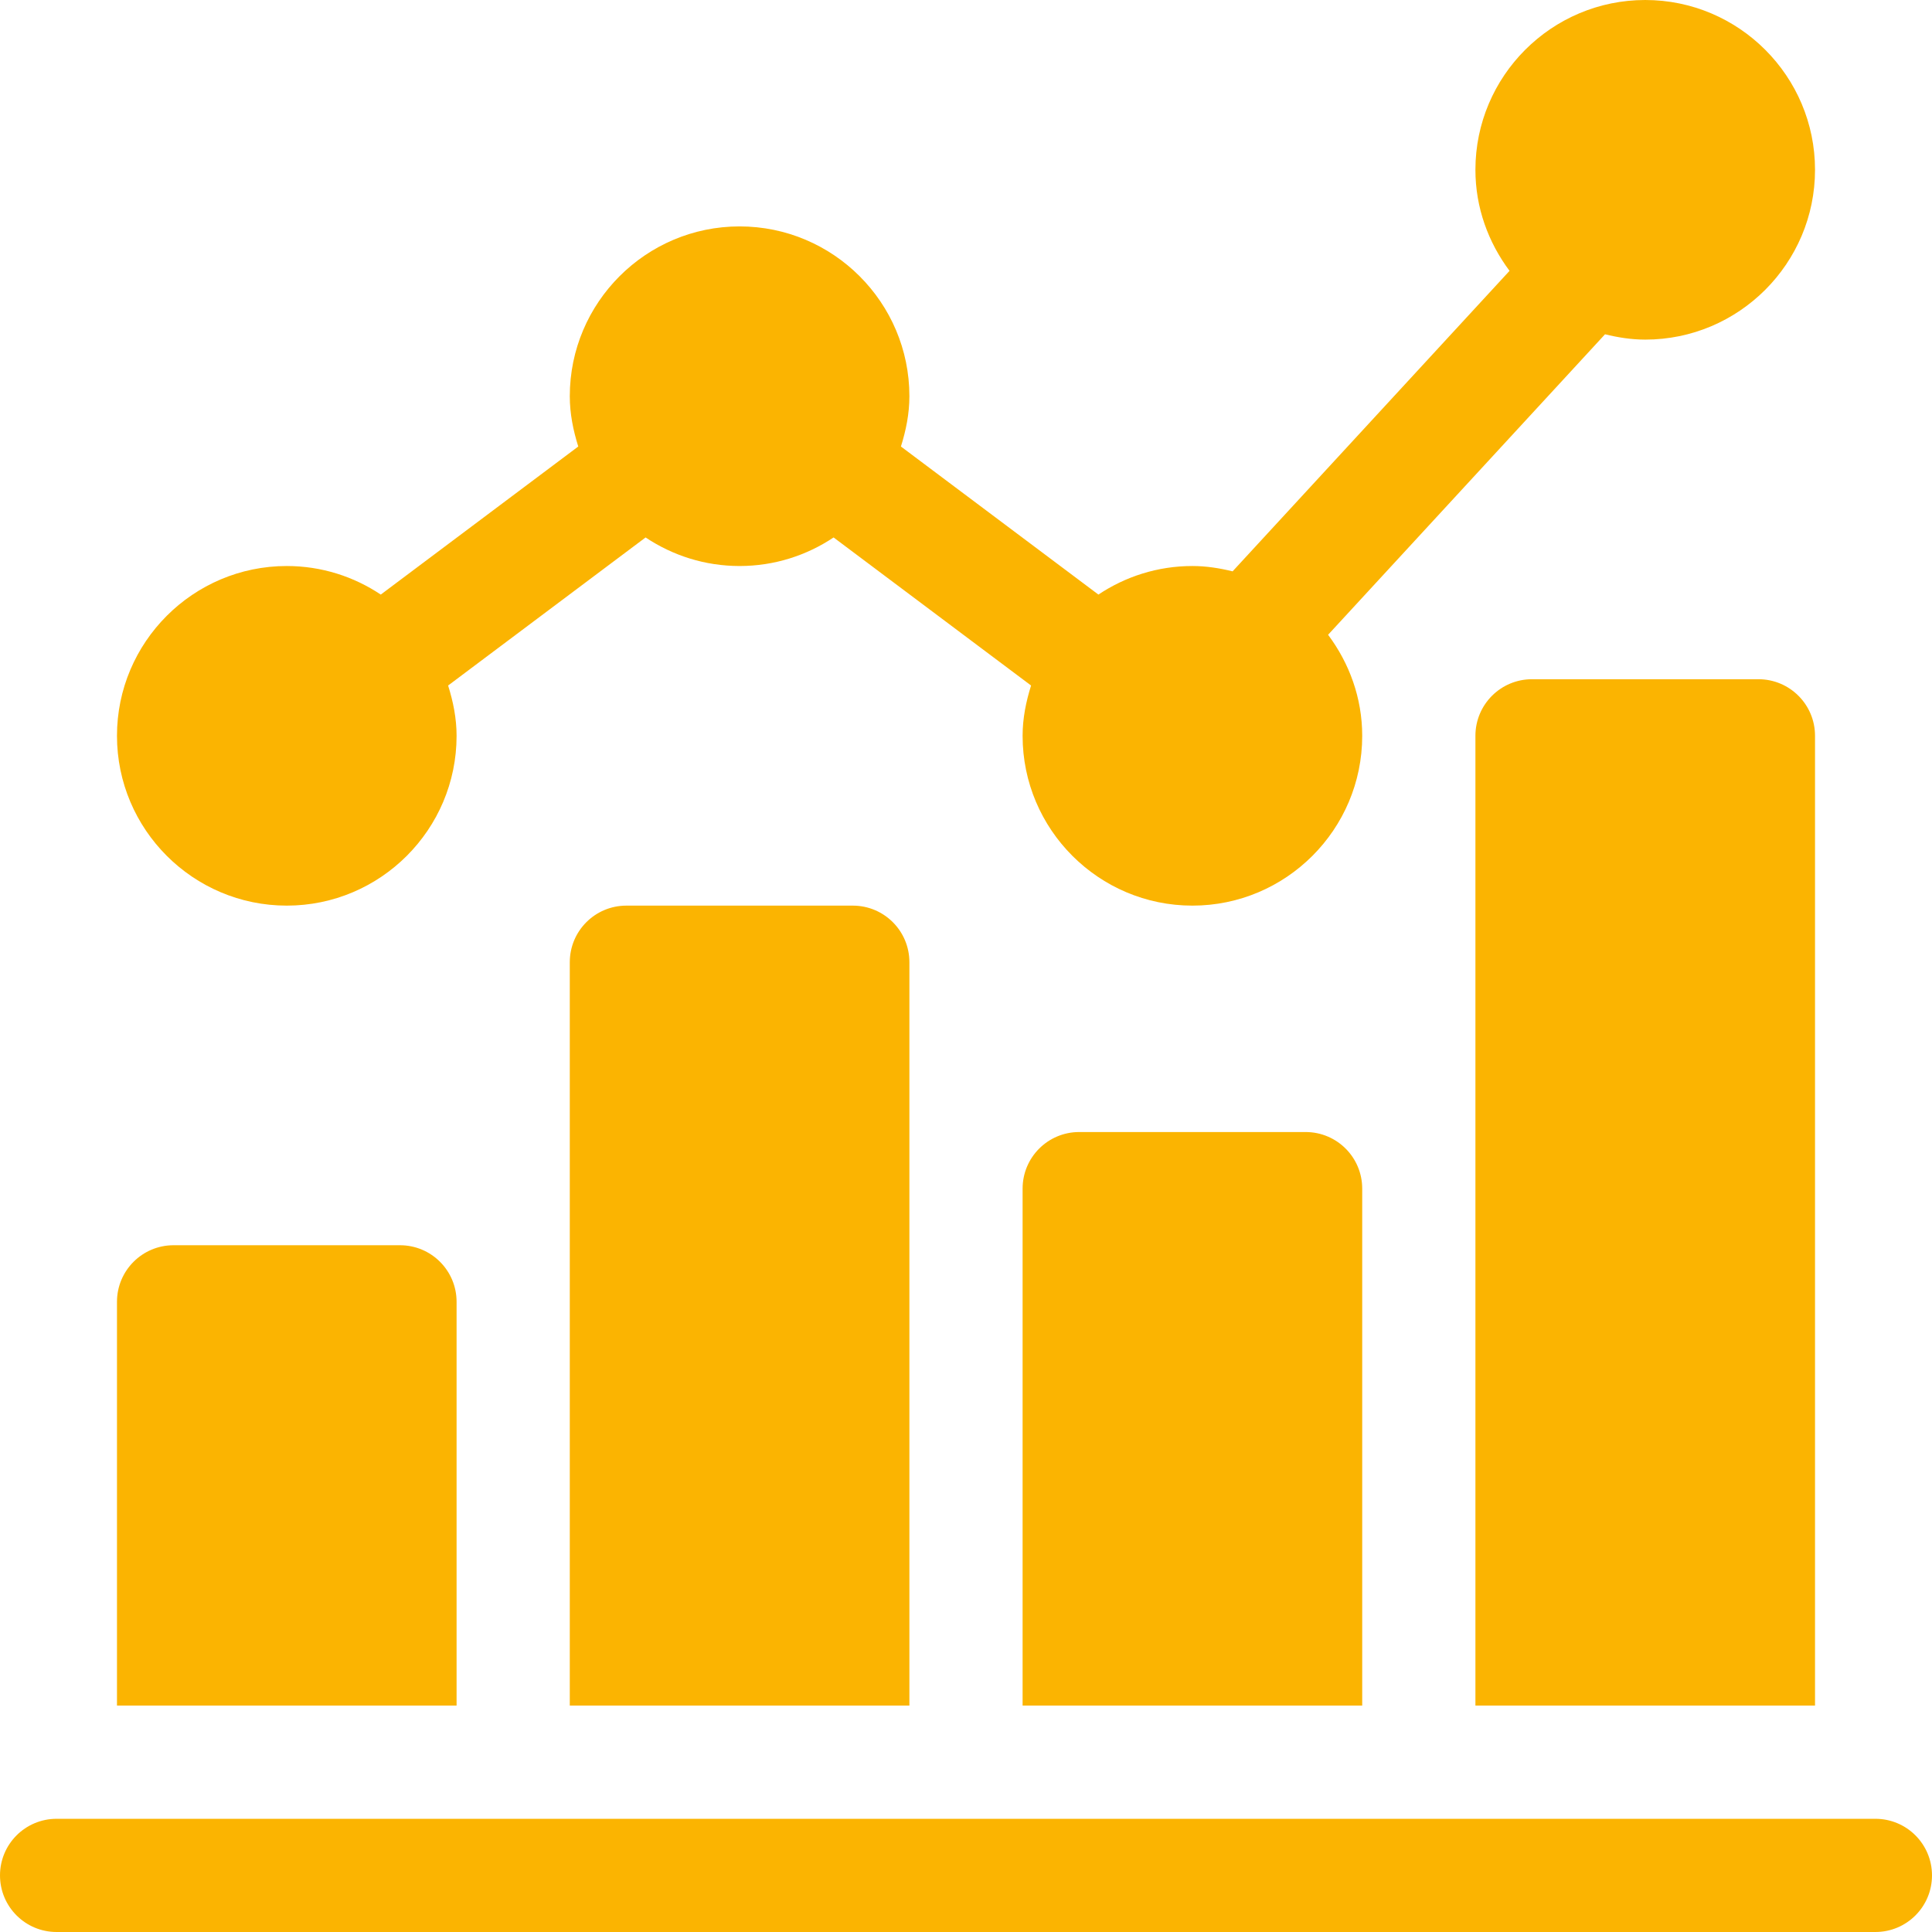
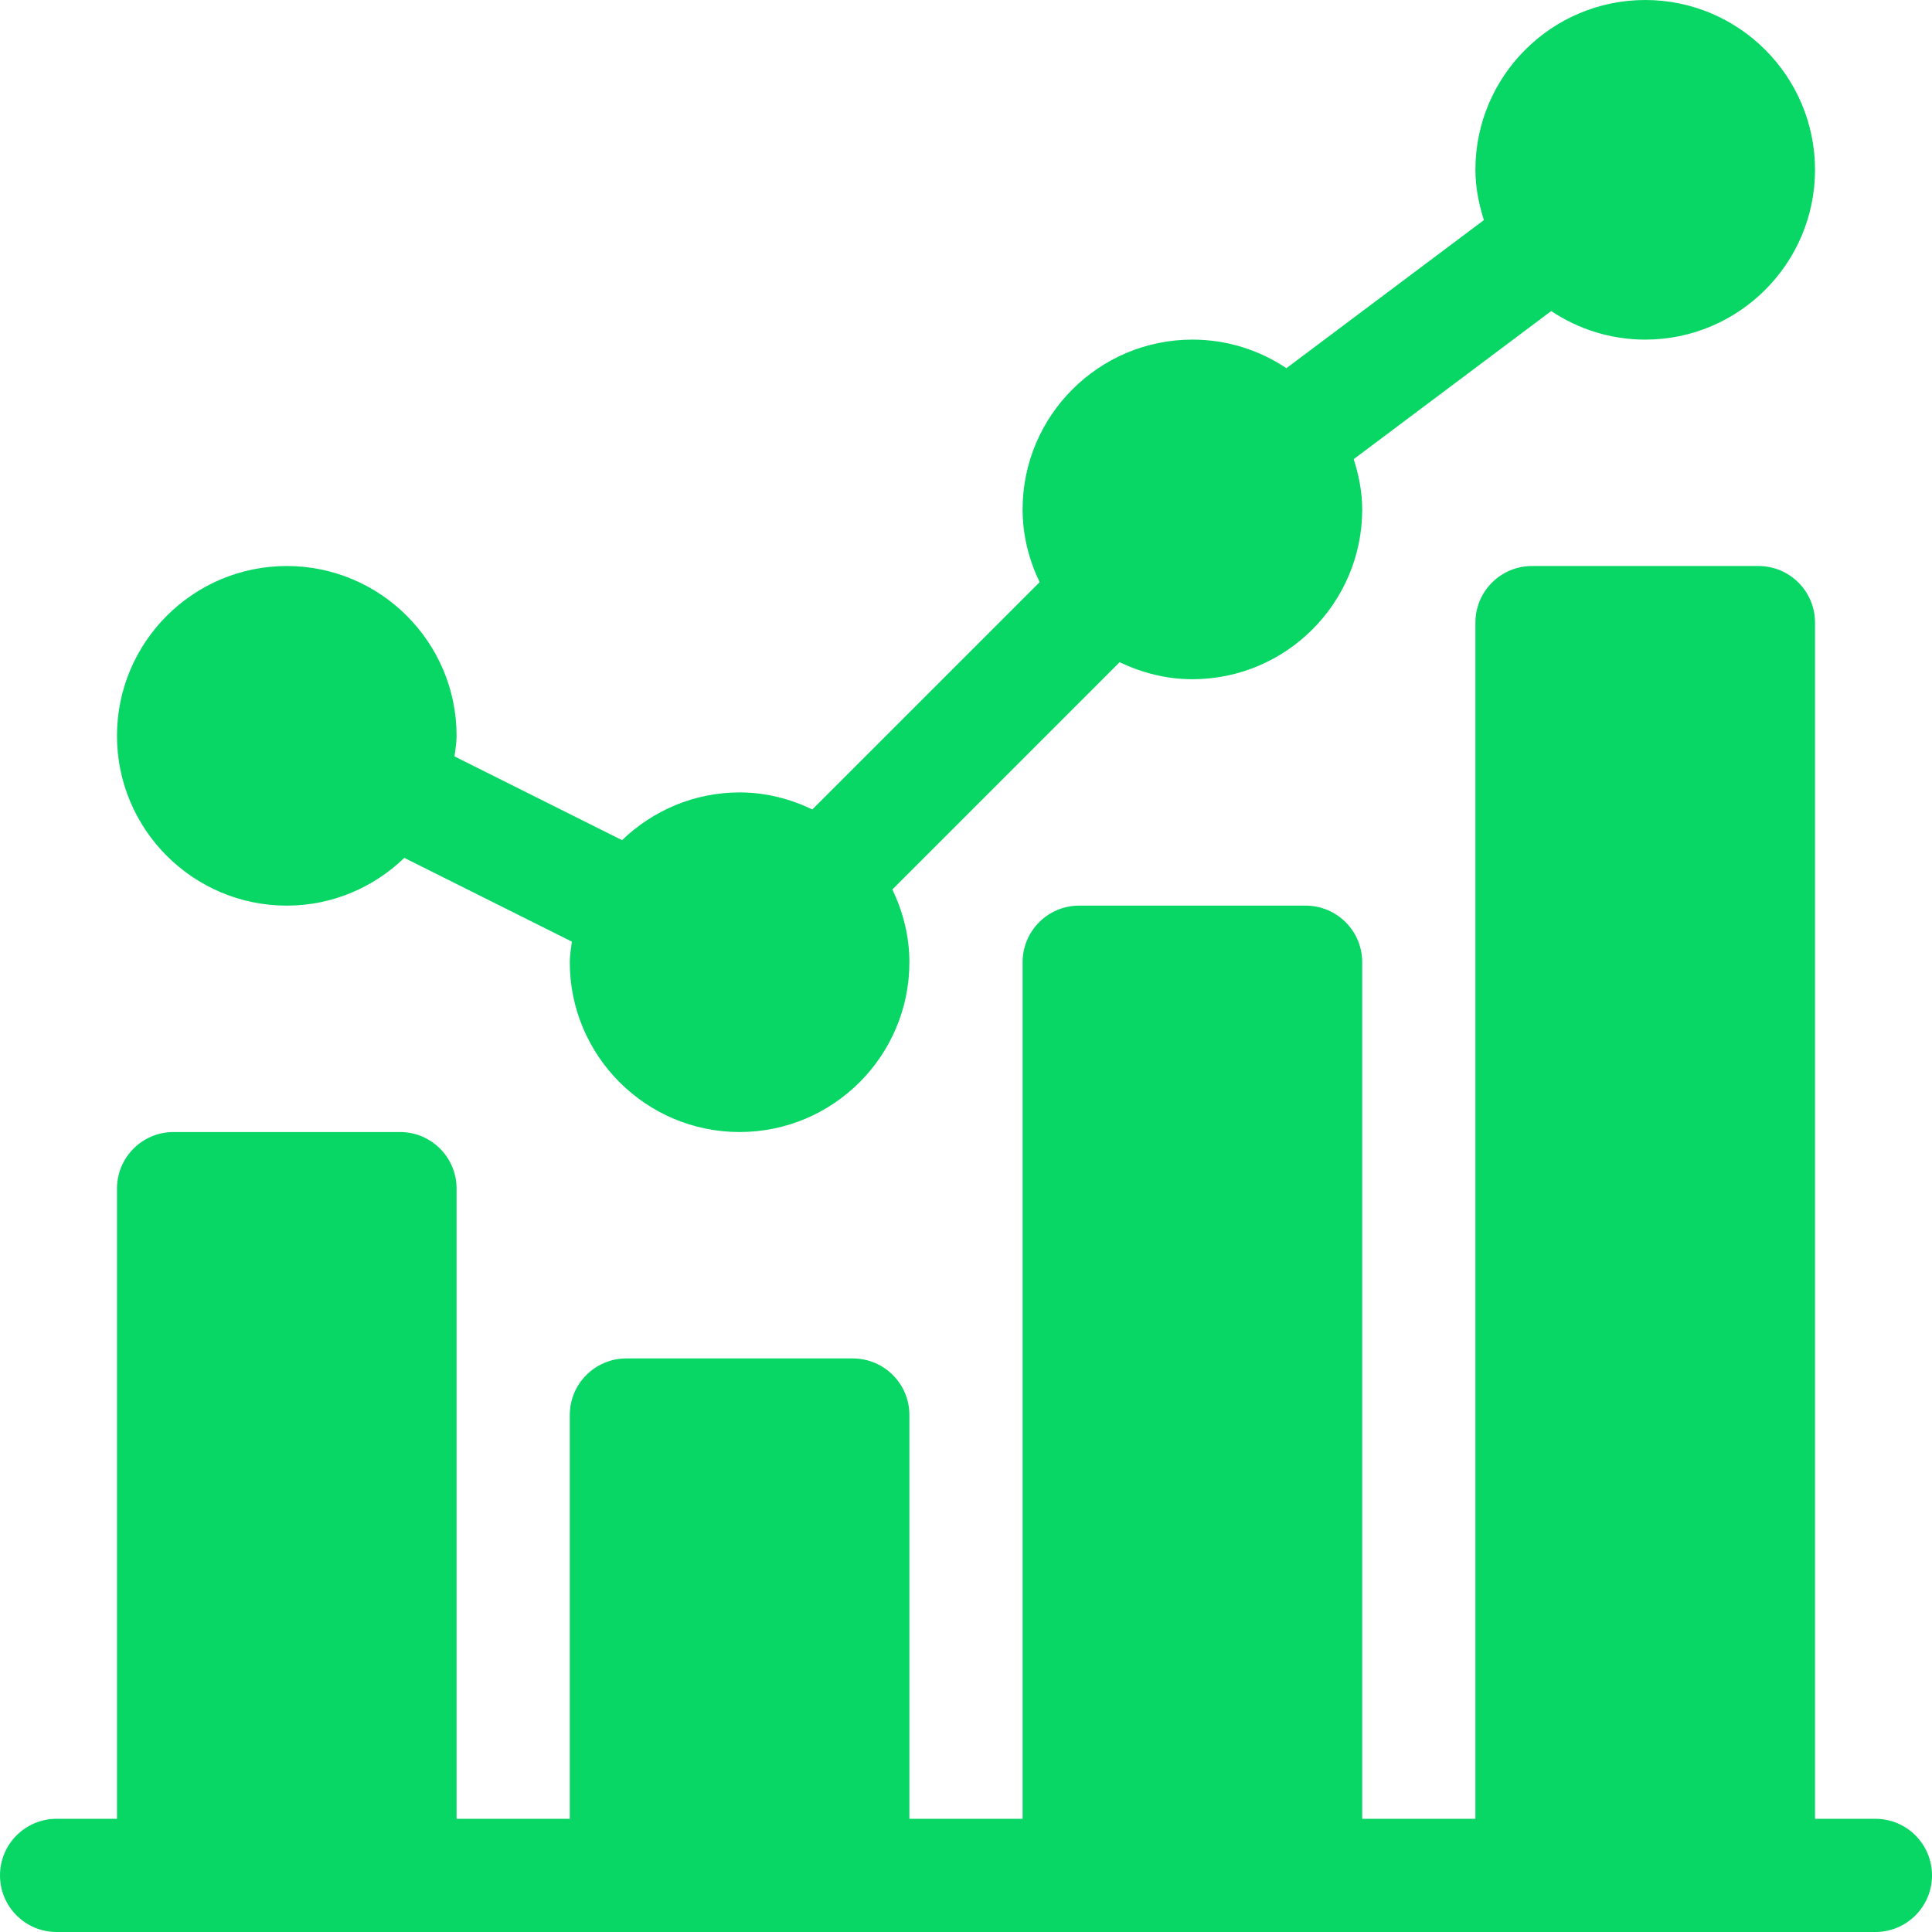
<svg xmlns="http://www.w3.org/2000/svg" version="1.1" width="512" height="512" x="0" y="0" viewBox="0 0 512 512" style="enable-background:new 0 0 512 512" xml:space="preserve" class="">
  <g>
-     <g>
-       <g>
-         <path d="M436,0c-24.814,0-45,20.186-45,45c0,10.065,3.439,19.272,9.044,26.776l-73.392,79.636C323.22,150.571,319.688,150,316,150    c-9.212,0-17.77,2.802-24.91,7.57l-52.335-39.24c1.328-4.239,2.245-8.659,2.245-13.33c0-24.814-20.186-45-45-45    c-24.814,0-45,20.186-45,45c0,4.671,0.917,9.091,2.245,13.33l-52.335,39.24C93.77,152.802,85.212,150,76,150    c-24.814,0-45,20.186-45,45c0,24.814,20.186,45,45,45s45-20.186,45-45c0-4.671-0.917-9.091-2.245-13.33l52.335-39.24    c7.139,4.768,15.698,7.57,24.91,7.57c9.212,0,17.77-2.802,24.91-7.57l52.335,39.24C271.917,185.909,271,190.329,271,195    c0,24.814,20.186,45,45,45c24.814,0,45-20.186,45-45c0-10.065-3.439-19.272-9.044-26.776l73.392-79.636    C428.78,89.429,432.312,90,436,90c24.814,0,45-20.186,45-45C481,20.186,460.814,0,436,0z" fill="#fbb401" data-original="#000000" style="" class="" />
-       </g>
-     </g>
-     <g>
-       <g>
-         <path d="M226,240h-60c-8.291,0-15,6.709-15,15v197h90V255C241,246.709,234.291,240,226,240z" fill="#fbb401" data-original="#000000" style="" class="" />
-       </g>
-     </g>
-     <g>
-       <g>
-         <path d="M346,300h-60c-8.291,0-15,6.709-15,15v137h90V315C361,306.709,354.291,300,346,300z" fill="#fbb401" data-original="#000000" style="" class="" />
-       </g>
-     </g>
-     <g>
-       <g>
-         <path d="M466,180h-60c-8.291,0-15,6.709-15,15v257h90V195C481,186.709,474.291,180,466,180z" fill="#fbb401" data-original="#000000" style="" class="" />
-       </g>
-     </g>
-     <g>
-       <g>
-         <path d="M106,330H46c-8.291,0-15,6.709-15,15v107h90V345C121,336.709,114.291,330,106,330z" fill="#fbb401" data-original="#000000" style="" class="" />
-       </g>
-     </g>
-     <g>
-       <g>
-         <path d="M497,482c-66.985,0-97.729,0-109.871,0c-5.55,0-7.533,0-7.518,0c-22.103,0-104.372,0-364.611,0c-8.291,0-15,6.709-15,15    c0,8.291,6.709,15,15,15c181.52,0,312.43,0,482,0c8.291,0,15-6.709,15-15C512,488.709,505.291,482,497,482z" fill="#fbb401" data-original="#000000" style="" class="" />
-       </g>
-     </g>
-     <g>
- </g>
-     <g>
- </g>
-     <g>
- </g>
-     <g>
- </g>
-     <g>
- </g>
-     <g>
- </g>
-     <g>
- </g>
-     <g>
- </g>
-     <g>
- </g>
-     <g>
- </g>
-     <g>
- </g>
-     <g>
- </g>
-     <g>
- </g>
-     <g>
- </g>
-     <g>
- </g>
+     <path d="m76 240c12.102 0 23.055-4.855 31.148-12.652l44.402 22.199c-.223 1.809-.551 3.586-.551 5.453 0 24.812 20.188 45 45 45s45-20.188 45-45c0-6.926-1.703-13.41-4.512-19.277l60.234-60.234c5.867 2.809 12.352 4.512 19.277 4.512 24.812 0 45-20.188 45-45 0-4.672-.918-9.09-2.246-13.328l52.336-39.242c7.141 4.77 15.699 7.57 24.91 7.57 24.812 0 45-20.188 45-45s-20.188-45-45-45-45 20.188-45 45c0 4.672.918 9.09 2.246 13.328l-52.336 39.242c-7.141-4.77-15.699-7.57-24.91-7.57-24.812 0-45 20.188-45 45 0 6.926 1.703 13.41 4.512 19.277l-60.234 60.234c-5.867-2.809-12.352-4.512-19.277-4.512-12.102 0-23.055 4.855-31.148 12.652l-44.402-22.199c.223-1.809.551-3.586.551-5.453 0-24.812-20.188-45-45-45s-45 20.188-45 45 20.188 45 45 45zm0 0" fill="#08d665" data-original="#000000" style="" class="" />
+     <path d="m497 482h-16v-317c0-8.289-6.711-15-15-15h-60c-8.289 0-15 6.711-15 15v317h-30v-227c0-8.289-6.711-15-15-15h-60c-8.289 0-15 6.711-15 15v227h-30v-107c0-8.289-6.711-15-15-15h-60c-8.289 0-15 6.711-15 15v107h-30v-167c0-8.289-6.711-15-15-15h-60c-8.289 0-15 6.711-15 15v167h-16c-8.289 0-15 6.711-15 15s6.711 15 15 15h482c8.289 0 15-6.711 15-15s-6.711-15-15-15zm0 0" fill="#08d665" data-original="#000000" style="" class="" />
  </g>
</svg>
